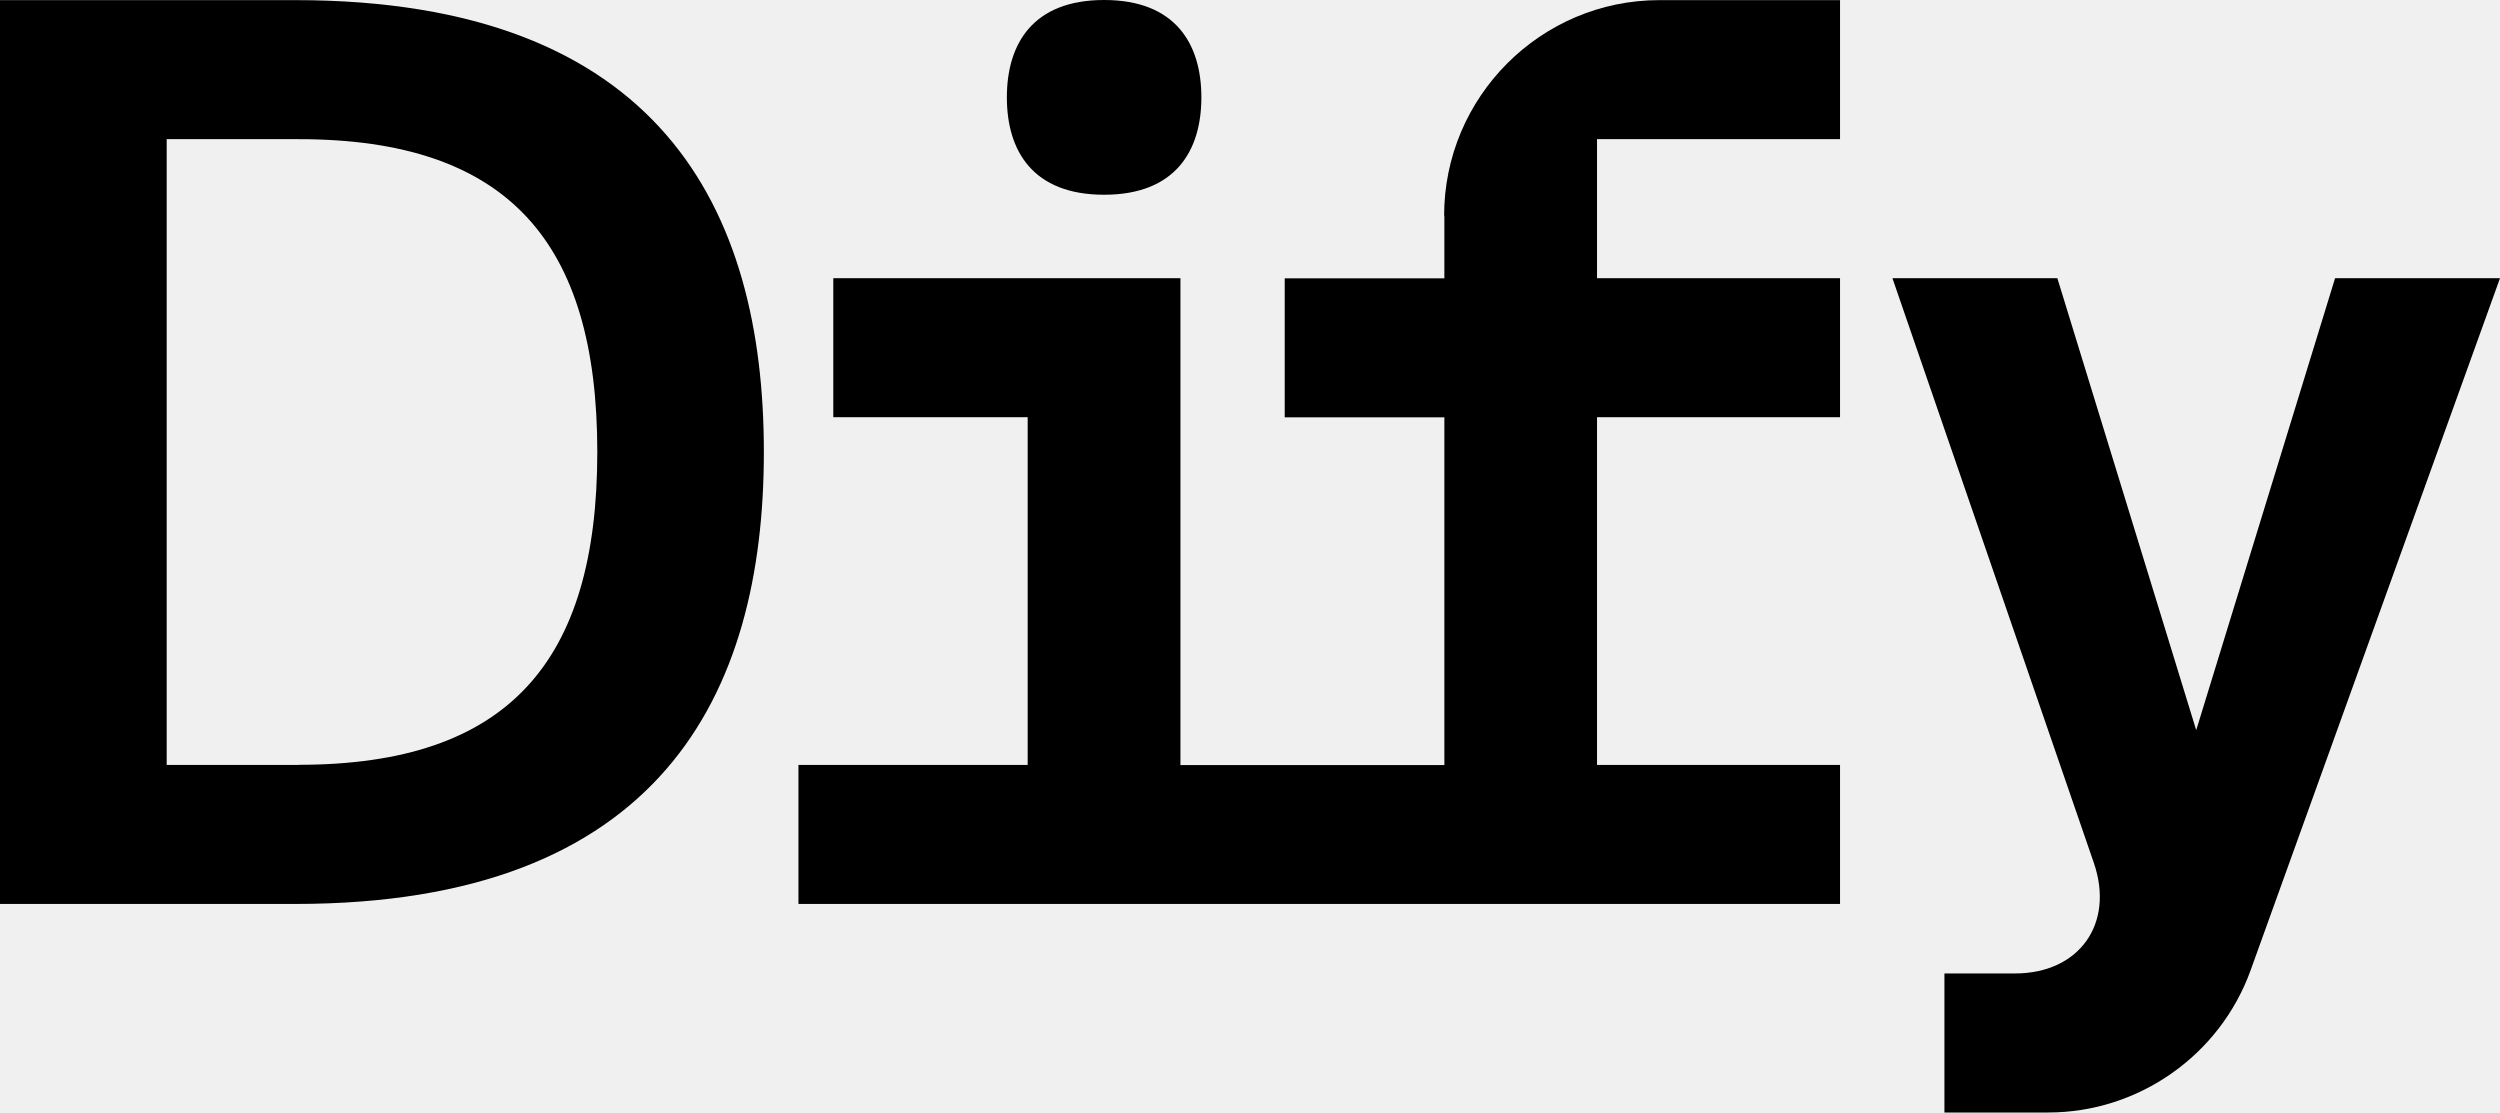
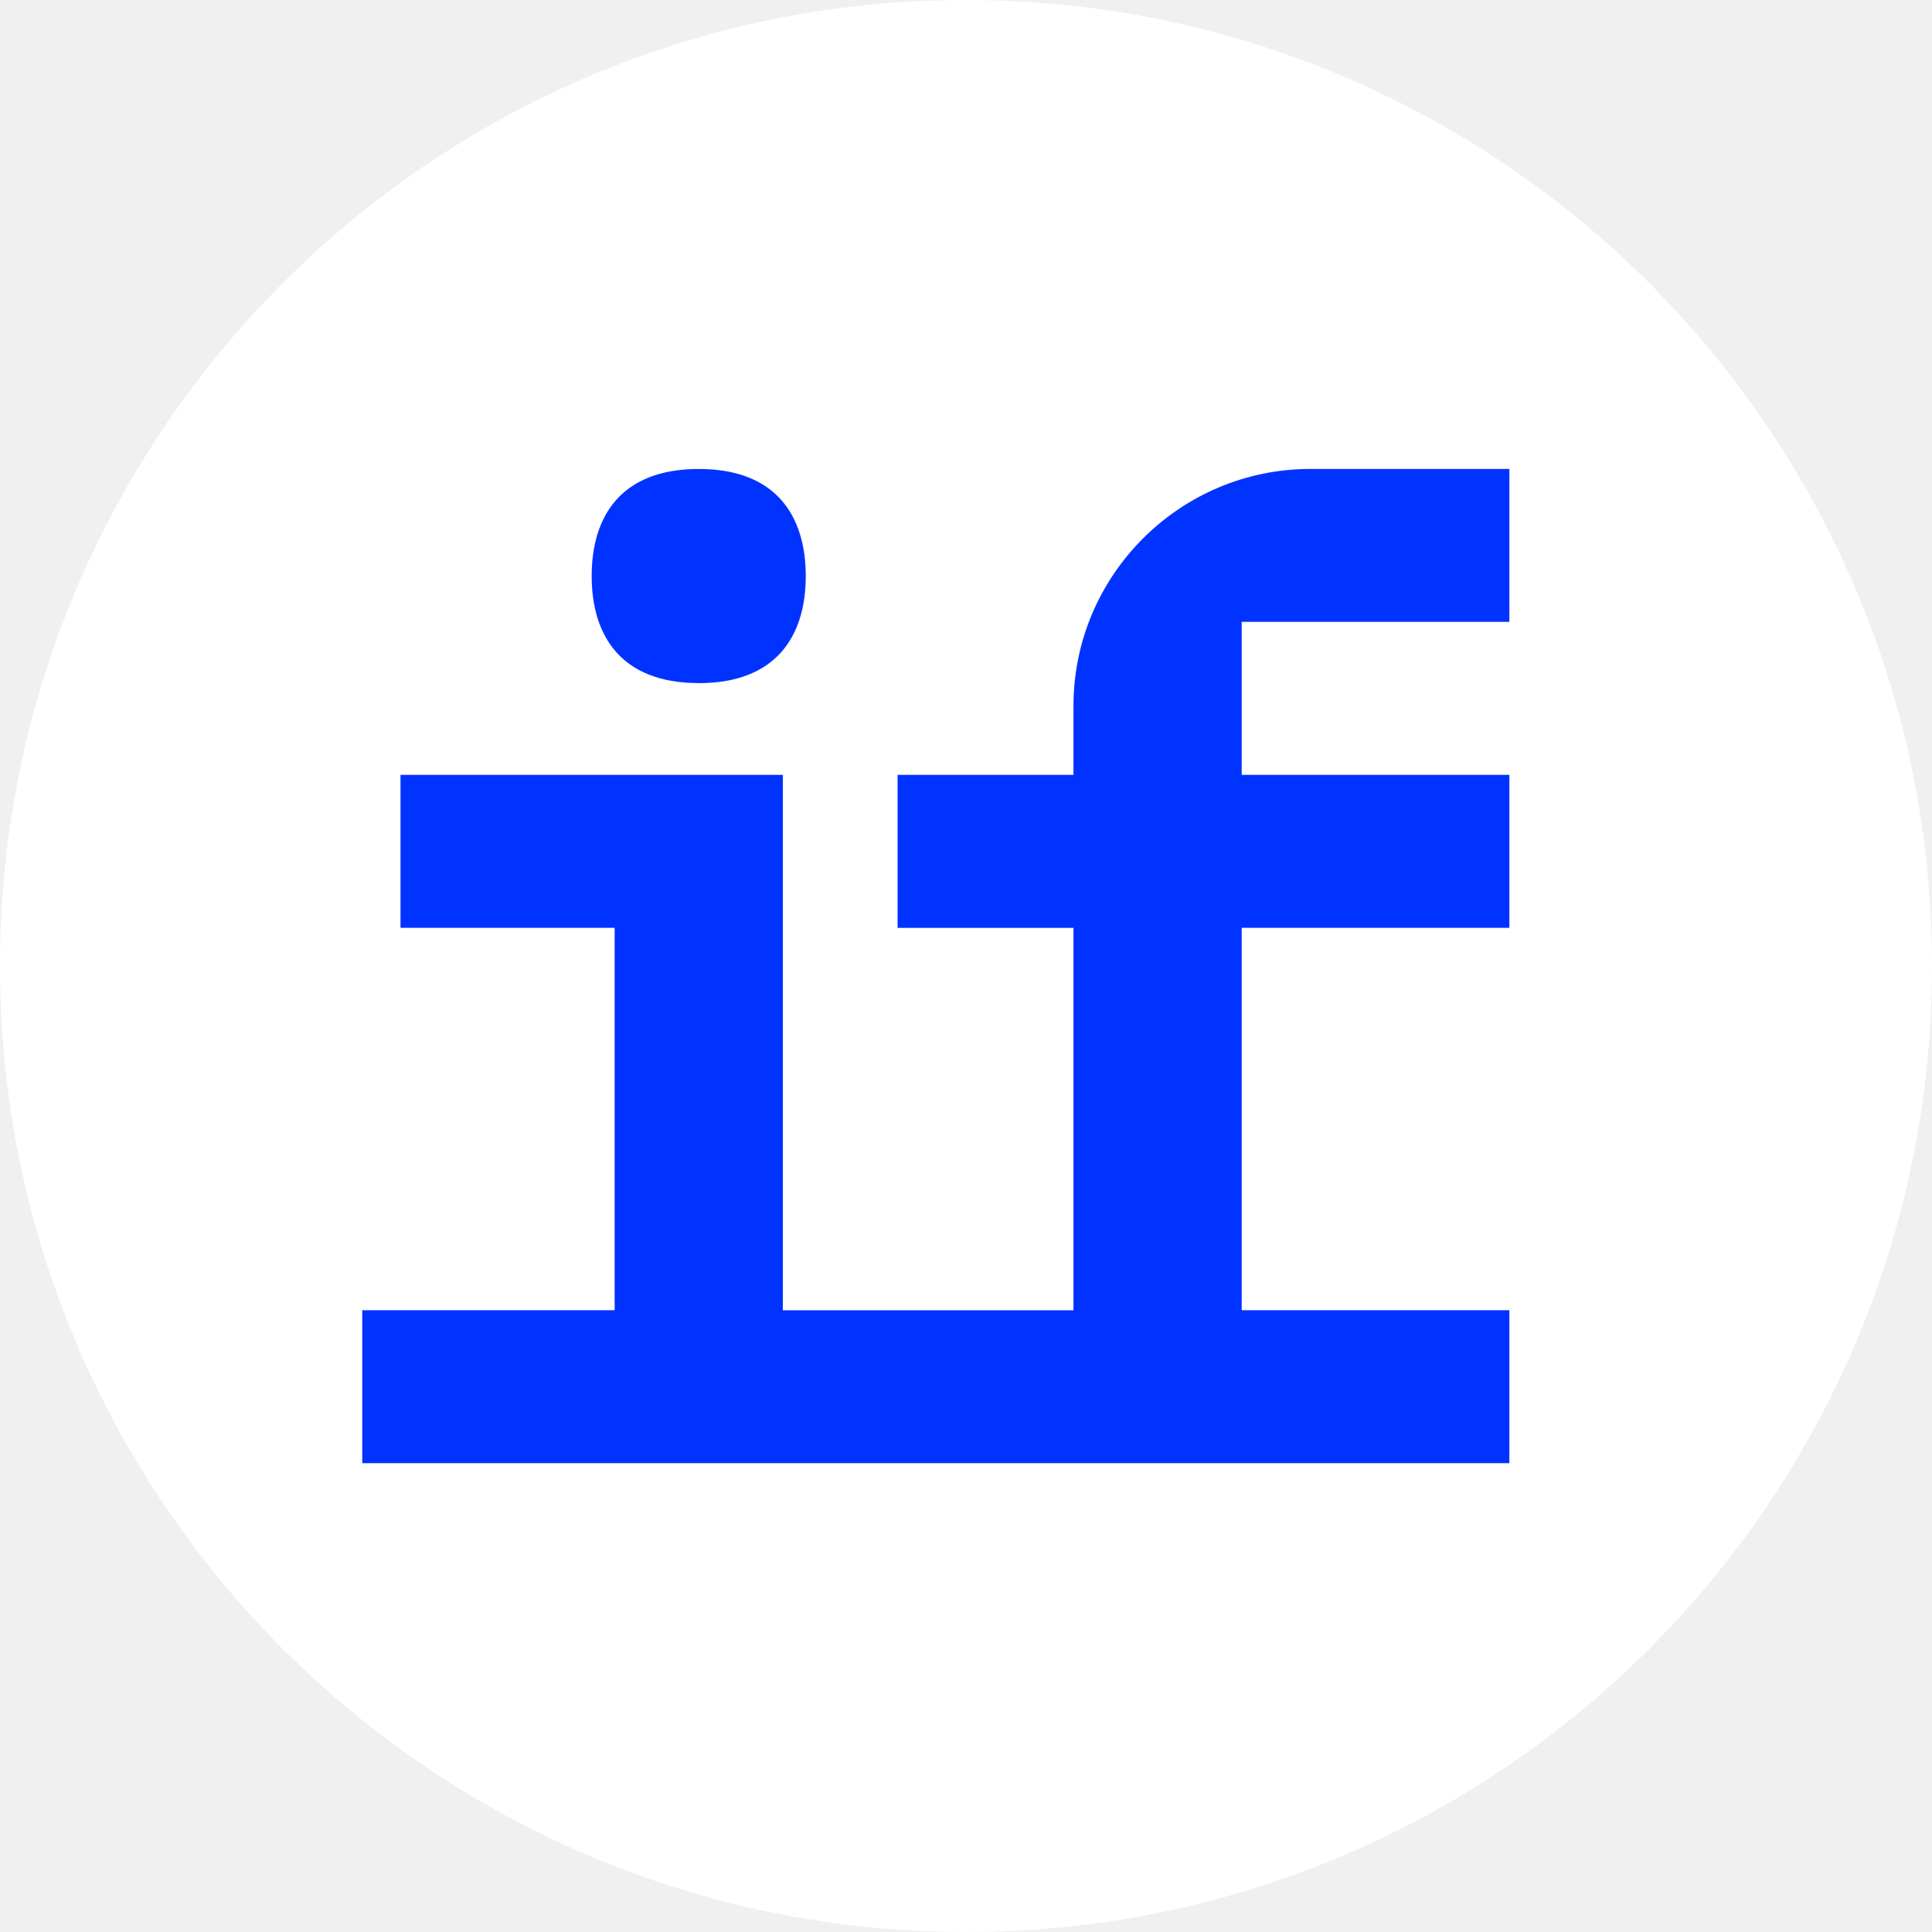
- <svg xmlns="http://www.w3.org/2000/svg" width="200" height="89" viewBox="0 0 200 89" fill="none">
-   <path d="M88.329 15.579C94.004 15.579 96.11 12.096 96.11 7.79C96.11 3.483 94.014 0 88.329 0C82.645 0 80.549 3.483 80.549 7.79C80.549 12.096 82.645 15.579 88.329 15.579Z" fill="black" />
-   <path d="M23.611 0.01H0V72.316H23.611C52.777 72.316 61.109 55.633 61.109 36.158C61.109 16.684 52.777 0.01 23.611 0.01ZM23.892 61.194H13.335V11.133H23.892C40.666 11.133 47.784 19.374 47.784 36.158C47.784 52.942 40.666 61.184 23.892 61.184V61.194Z" fill="black" />
-   <path d="M115.55 17.256V22.265H102.777V33.388H115.55V61.204H94.435V22.255H66.663V33.377H82.214V61.194H63.876V72.316H147.203V61.194H127.762V33.377H147.203V22.255H127.762V11.133H147.203V0.01H132.755C123.26 0.01 115.53 7.75 115.53 17.256H115.55Z" fill="black" />
-   <path d="M186.806 22.255L175.697 58.413L164.588 22.255H151.394L167.505 69.024C169.18 73.892 166.342 77.877 161.199 77.877H155.554V89H163.856C171.095 89 177.612 84.412 180.058 77.596L200 22.255H186.806Z" fill="black" />
+ <svg xmlns="http://www.w3.org/2000/svg" width="64" height="64" fill="none">
+   <g clip-path="url(#a)">
+     <circle cx="32" cy="32" r="32" fill="#fff" />
+     <g fill="#03F" clip-path="url(#b)">
+       <path d="M23.146 22.63c2.59 0 3.546-1.588 3.546-3.547s-.956-3.548-3.546-3.548-3.546 1.587-3.546 3.546c0 1.96.958 3.547 3.546 3.547v.001Z" />
+       <path d="M35.56 23.389v2.28h-5.827v5.068h5.827v12.667h-9.627V25.668H13.267v5.067h7.094v12.667H12v5.068h38v-5.068h-8.867V30.735H50v-5.067h-8.867V20.6H50v-5.066h-6.587c-4.33 0-7.853 3.523-7.853 7.854Z" />
+     </g>
+   </g>
+   <defs>
+     <clipPath id="a">
+       <path fill="#fff" d="M0 0h64v64H0z" />
+     </clipPath>
+     <clipPath id="b">
+       <path fill="#fff" d="M12 15.535h38v32.933H12z" />
+     </clipPath>
+   </defs>
</svg>
